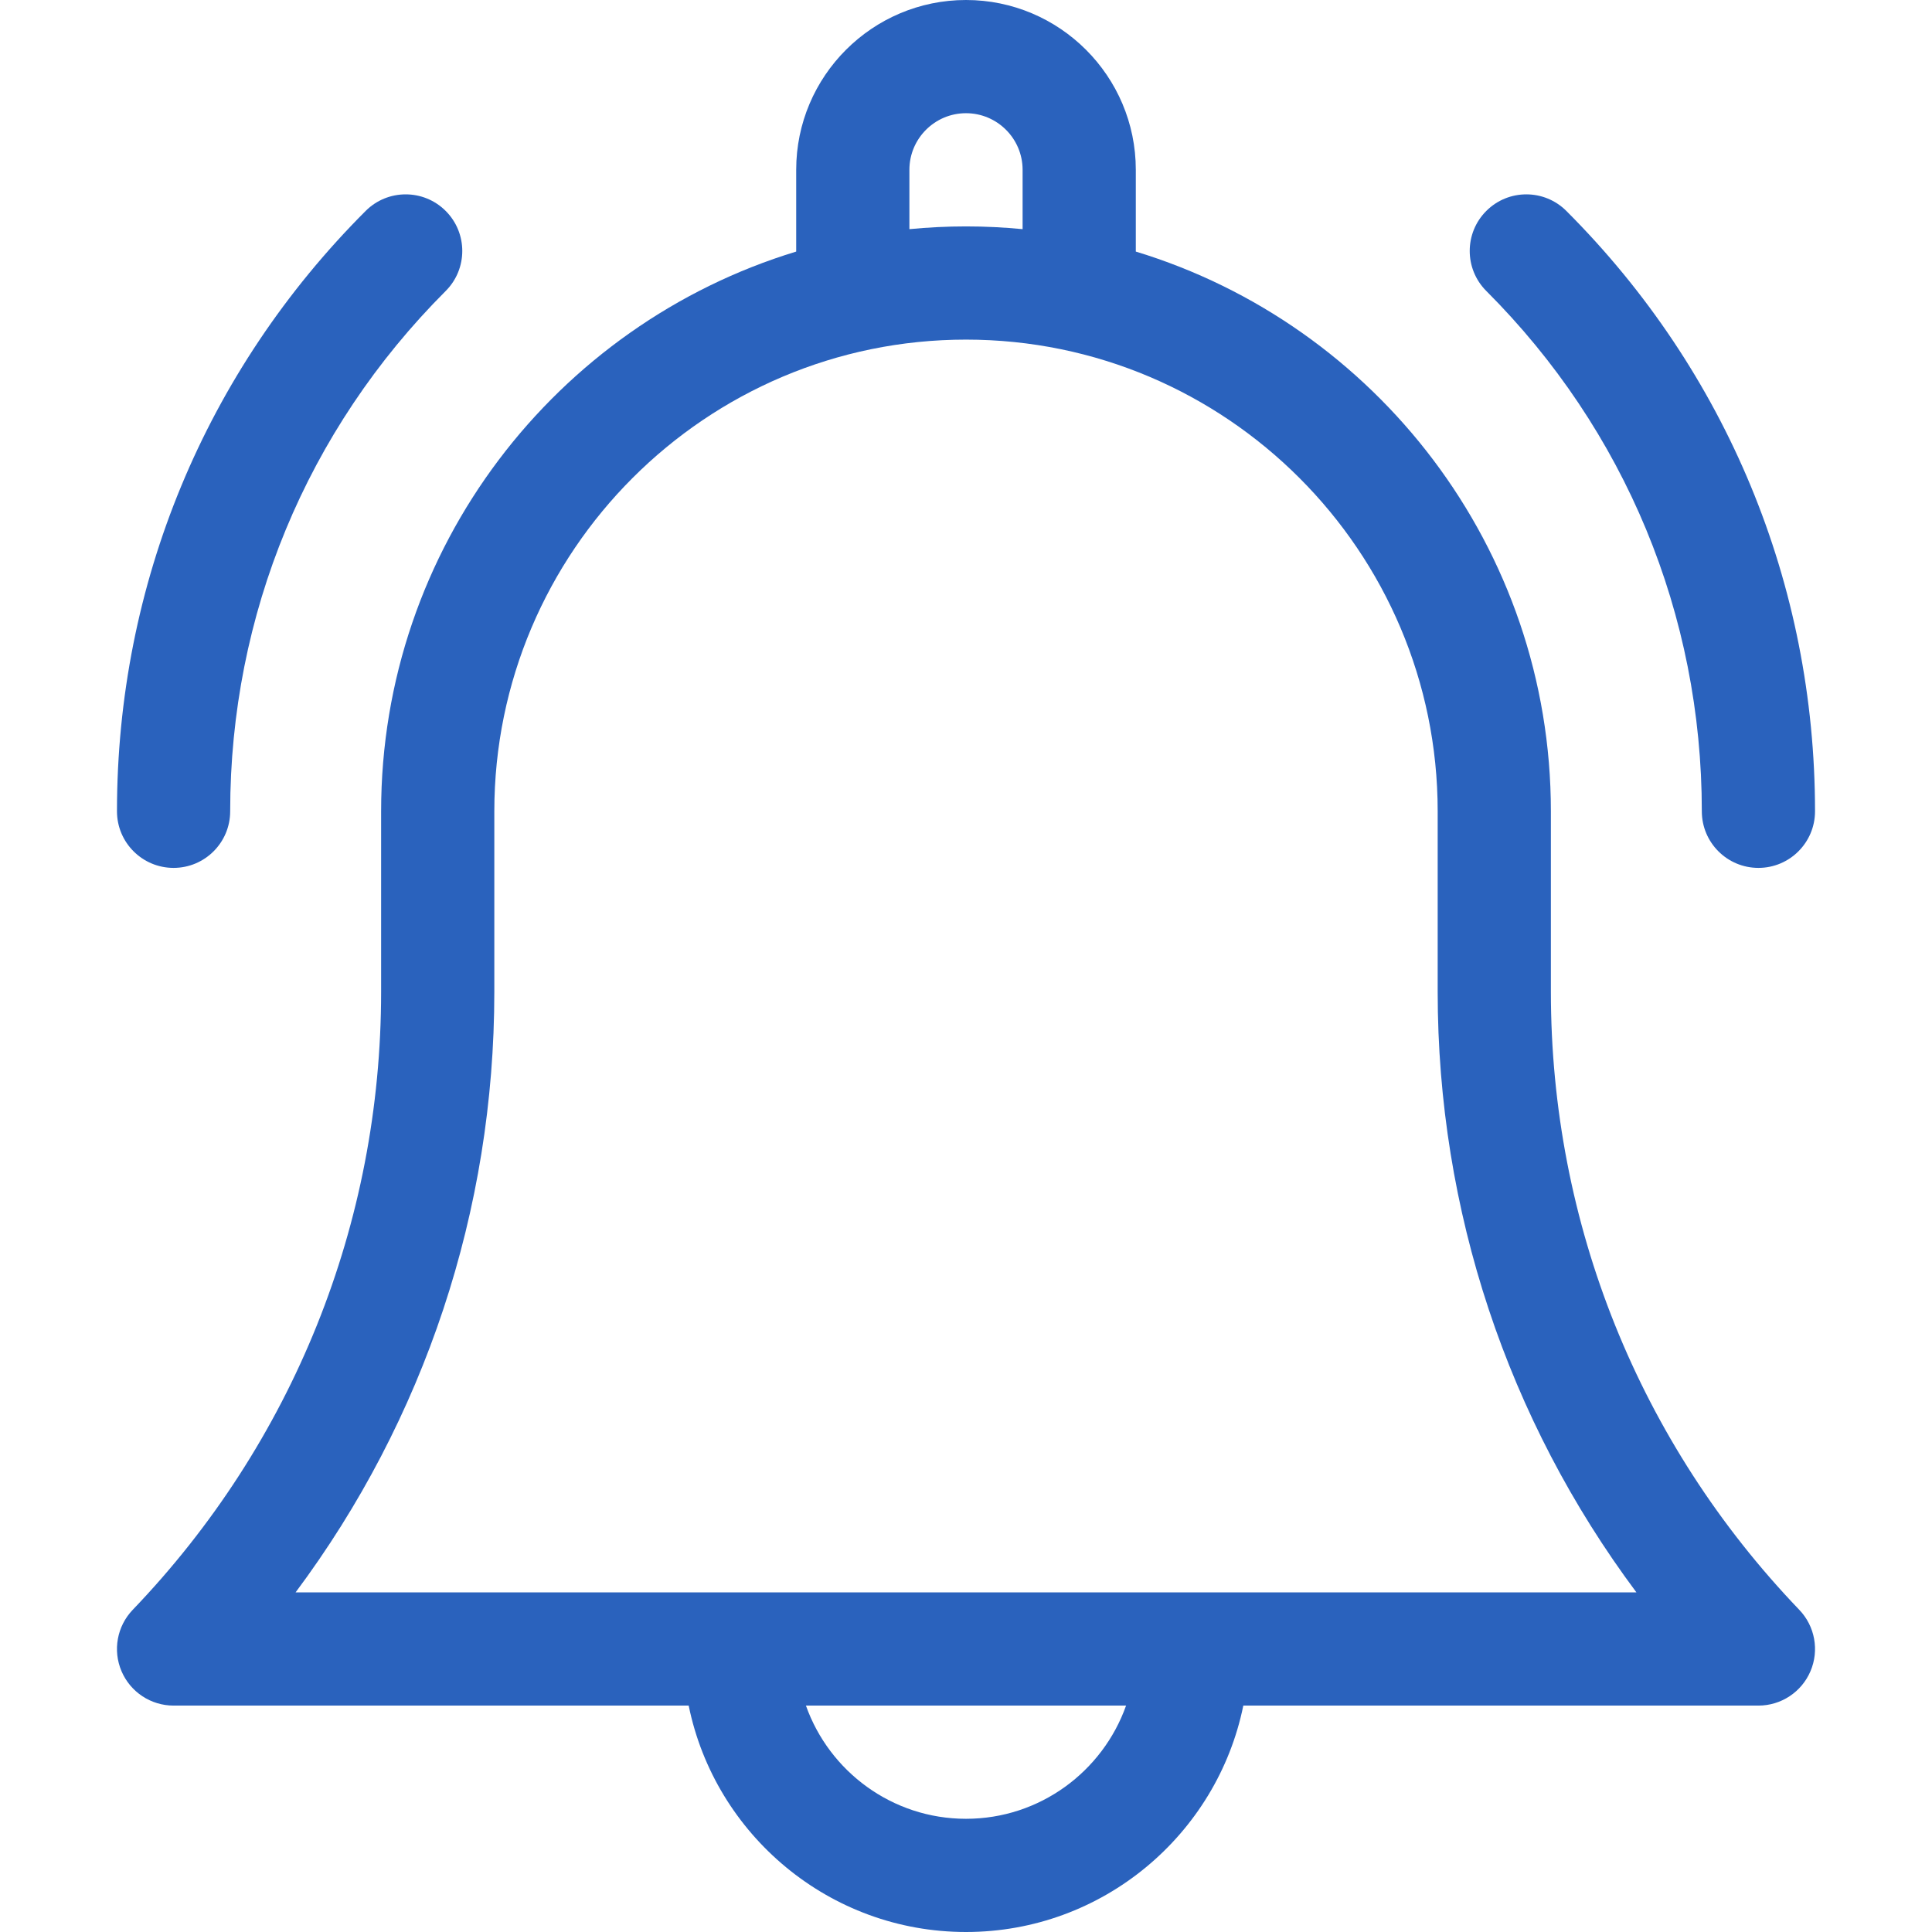
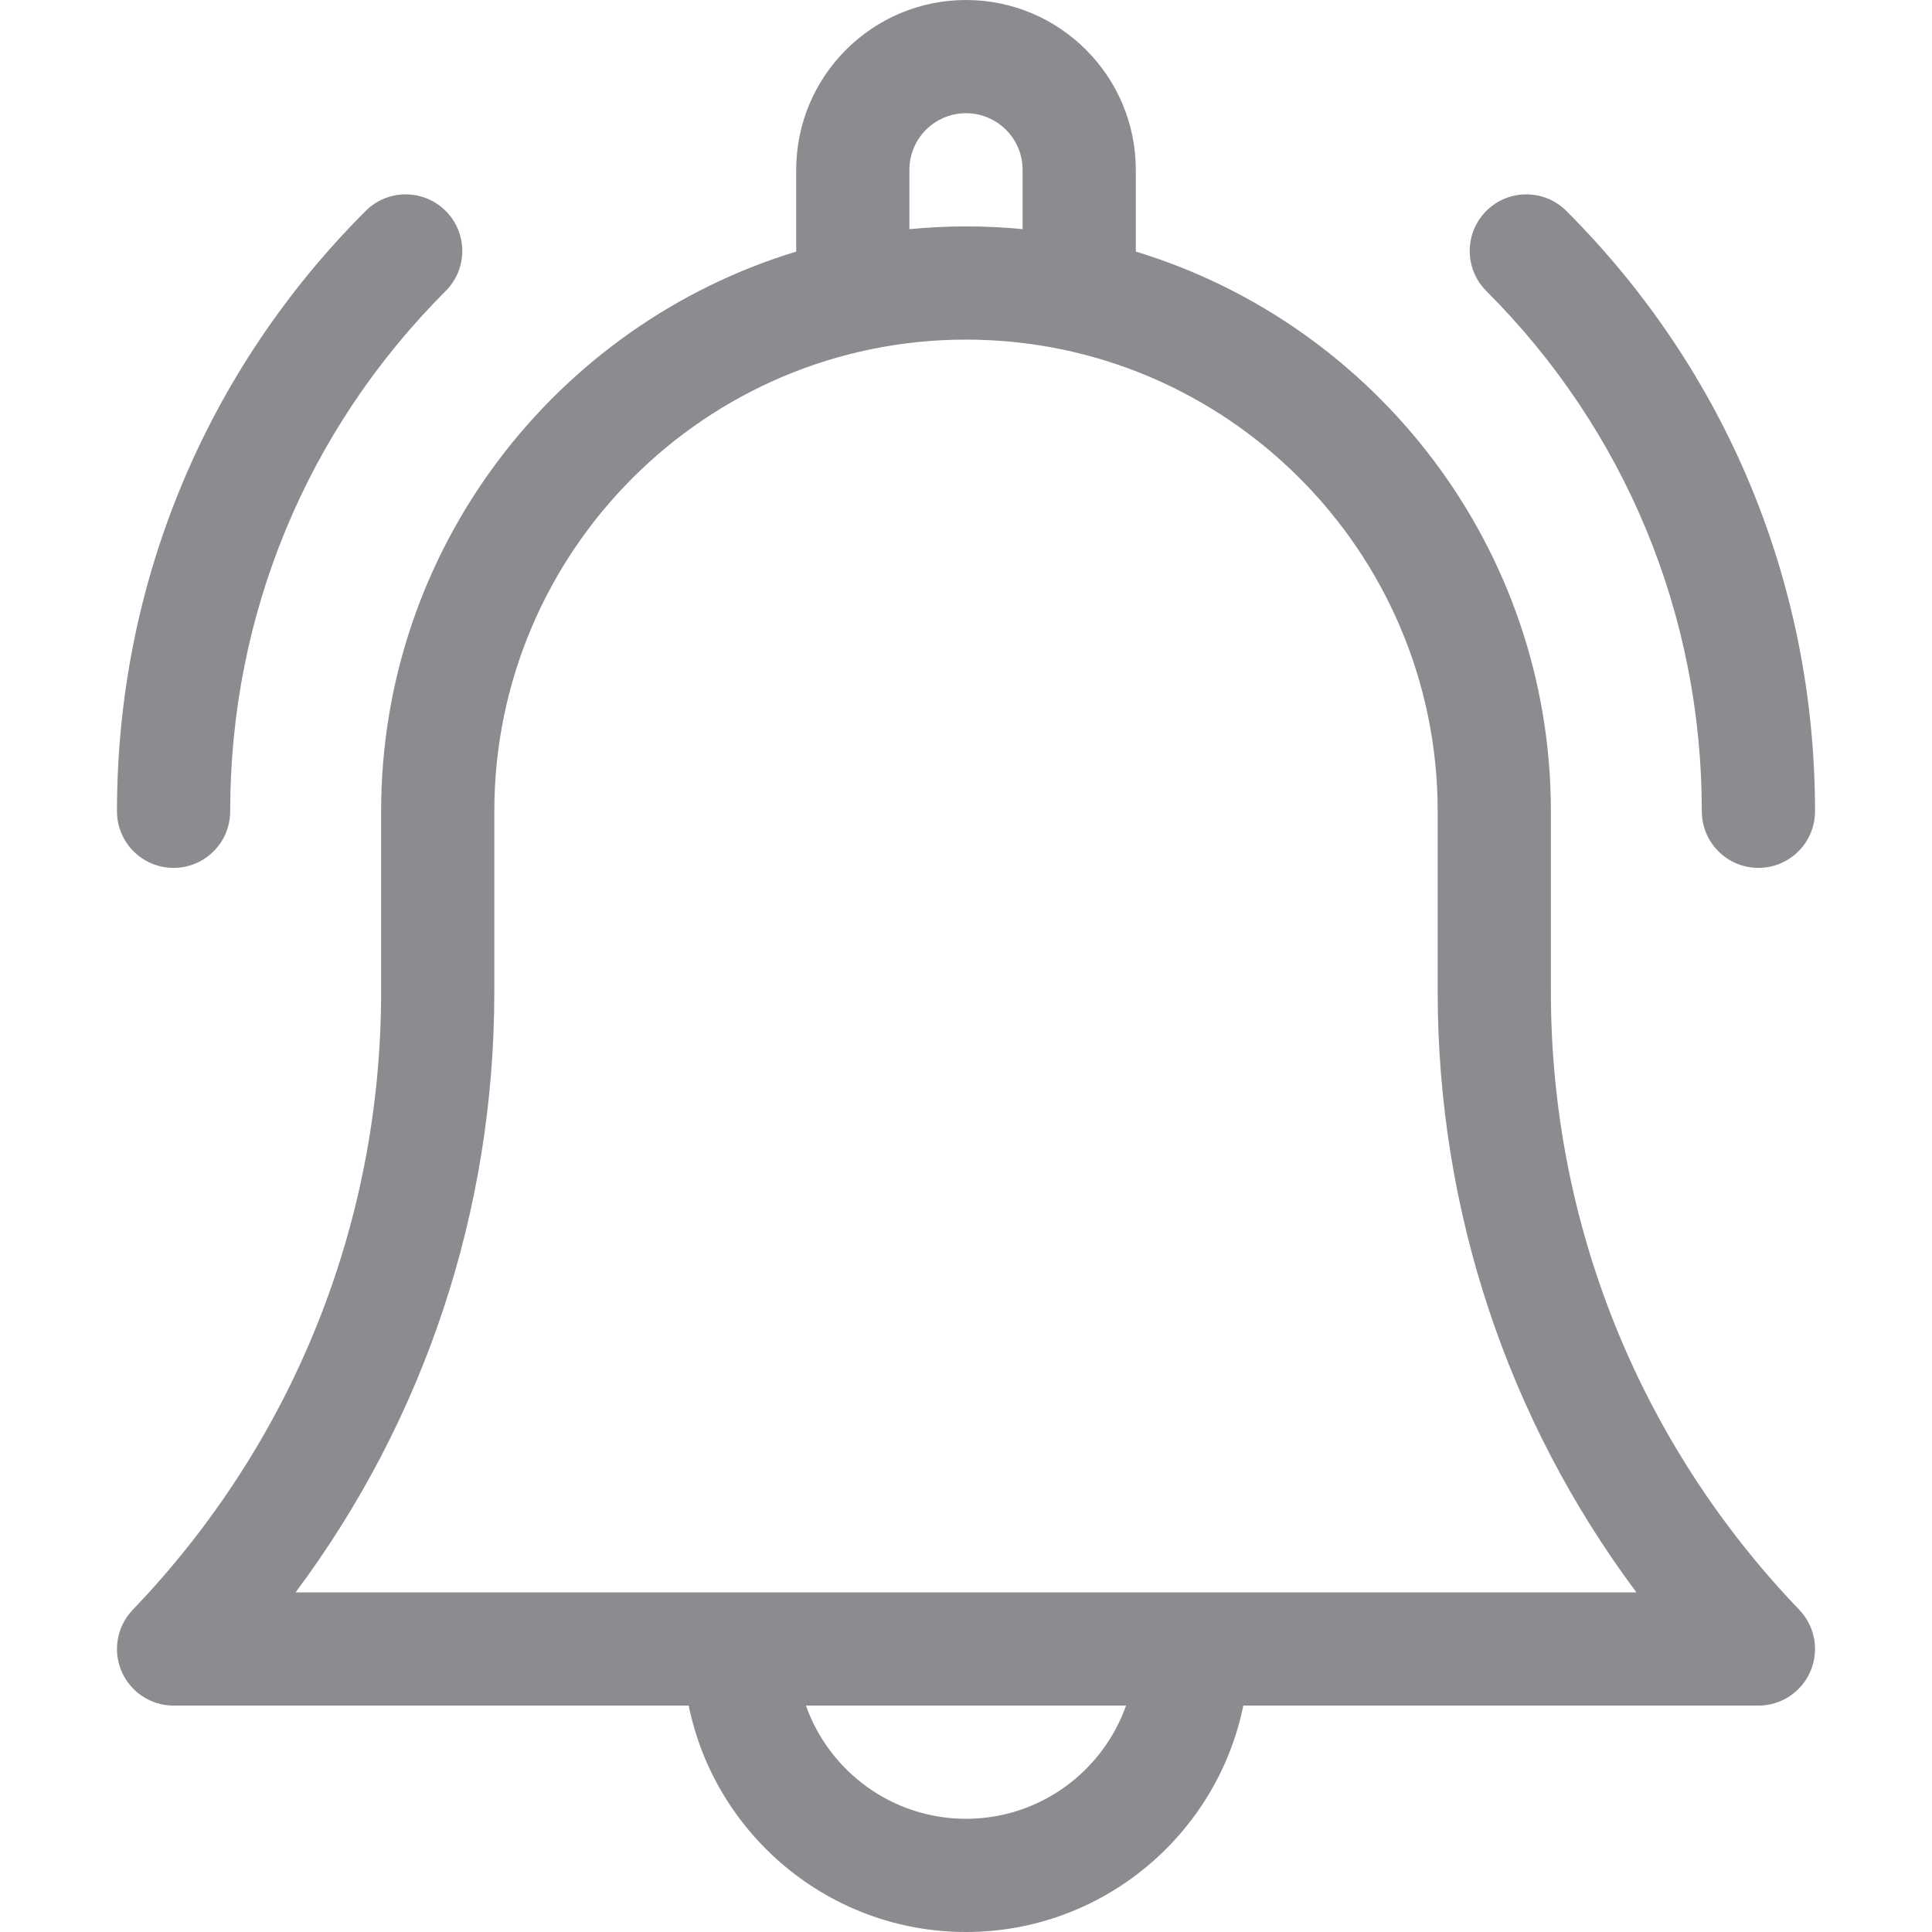
<svg xmlns="http://www.w3.org/2000/svg" version="1.1" width="512" height="512" x="0" y="0" viewBox="0 0 512 512" style="enable-background:new 0 0 512 512" xml:space="preserve" class="">
  <g>
    <g>
-       <path d="m411 262.862v-47.862c0-69.822-46.411-129.001-110-148.33v-21.67c0-24.813-20.187-45-45-45s-45 20.187-45 45v21.67c-63.59 19.329-110 78.507-110 148.33v47.862c0 61.332-23.378 119.488-65.827 163.756-4.16 4.338-5.329 10.739-2.971 16.267s7.788 9.115 13.798 9.115h136.509c6.968 34.192 37.272 60 73.491 60 36.22 0 66.522-25.808 73.491-60h136.509c6.01 0 11.439-3.587 13.797-9.115s1.189-11.929-2.97-16.267c-42.449-44.268-65.827-102.425-65.827-163.756zm-170-217.862c0-8.271 6.729-15 15-15s15 6.729 15 15v15.728c-4.937-.476-9.94-.728-15-.728s-10.063.252-15 .728zm15 437c-19.555 0-36.228-12.541-42.42-30h84.84c-6.192 17.459-22.865 30-42.42 30zm-177.67-60c34.161-45.792 52.67-101.208 52.67-159.138v-47.862c0-68.925 56.075-125 125-125s125 56.075 125 125v47.862c0 57.93 18.509 113.346 52.671 159.138z" fill="#2A62BD" data-original="#000000" />
-       <path d="m451 215c0 8.284 6.716 15 15 15s15-6.716 15-15c0-60.1-23.404-116.603-65.901-159.1-5.857-5.857-15.355-5.858-21.213 0s-5.858 15.355 0 21.213c36.831 36.831 57.114 85.8 57.114 137.887z" fill="#2A62BD" data-original="#000000" />
-       <path d="m46 230c8.284 0 15-6.716 15-15 0-52.086 20.284-101.055 57.114-137.886 5.858-5.858 5.858-15.355 0-21.213-5.857-5.858-15.355-5.858-21.213 0-42.497 42.497-65.901 98.999-65.901 159.099 0 8.284 6.716 15 15 15z" fill="#2A62BD" data-original="#000000" />
+       <path d="m411 262.862v-47.862c0-69.822-46.411-129.001-110-148.33v-21.67c0-24.813-20.187-45-45-45s-45 20.187-45 45v21.67c-63.59 19.329-110 78.507-110 148.33v47.862c0 61.332-23.378 119.488-65.827 163.756-4.16 4.338-5.329 10.739-2.971 16.267s7.788 9.115 13.798 9.115h136.509c6.968 34.192 37.272 60 73.491 60 36.22 0 66.522-25.808 73.491-60h136.509c6.01 0 11.439-3.587 13.797-9.115s1.189-11.929-2.97-16.267c-42.449-44.268-65.827-102.425-65.827-163.756zm-170-217.862c0-8.271 6.729-15 15-15s15 6.729 15 15v15.728c-4.937-.476-9.94-.728-15-.728s-10.063.252-15 .728zm15 437c-19.555 0-36.228-12.541-42.42-30h84.84c-6.192 17.459-22.865 30-42.42 30zm-177.67-60c34.161-45.792 52.67-101.208 52.67-159.138v-47.862c0-68.925 56.075-125 125-125s125 56.075 125 125v47.862c0 57.93 18.509 113.346 52.671 159.138z" fill="#8c8b90" data-original="#000000" />
+       <path d="m451 215c0 8.284 6.716 15 15 15s15-6.716 15-15c0-60.1-23.404-116.603-65.901-159.1-5.857-5.857-15.355-5.858-21.213 0s-5.858 15.355 0 21.213c36.831 36.831 57.114 85.8 57.114 137.887z" fill="#8c8b90" data-original="#000000" />
+       <path d="m46 230c8.284 0 15-6.716 15-15 0-52.086 20.284-101.055 57.114-137.886 5.858-5.858 5.858-15.355 0-21.213-5.857-5.858-15.355-5.858-21.213 0-42.497 42.497-65.901 98.999-65.901 159.099 0 8.284 6.716 15 15 15z" fill="#8c8b90" data-original="#000000" />
    </g>
  </g>
</svg>
